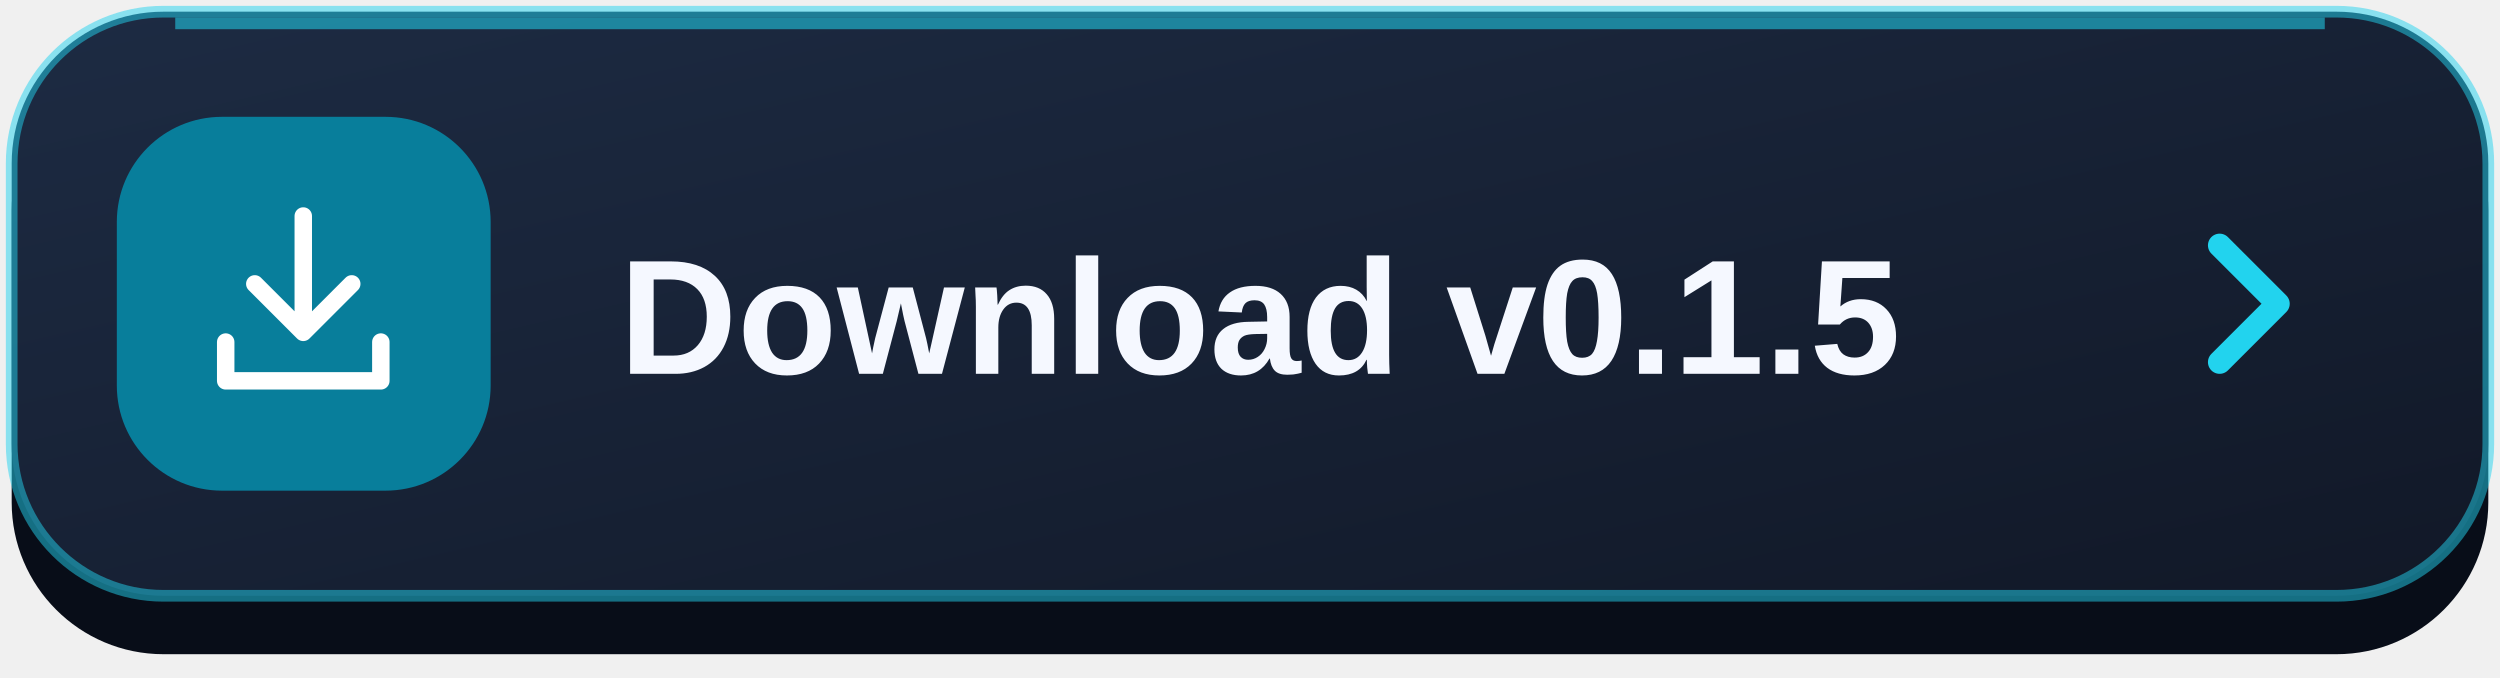
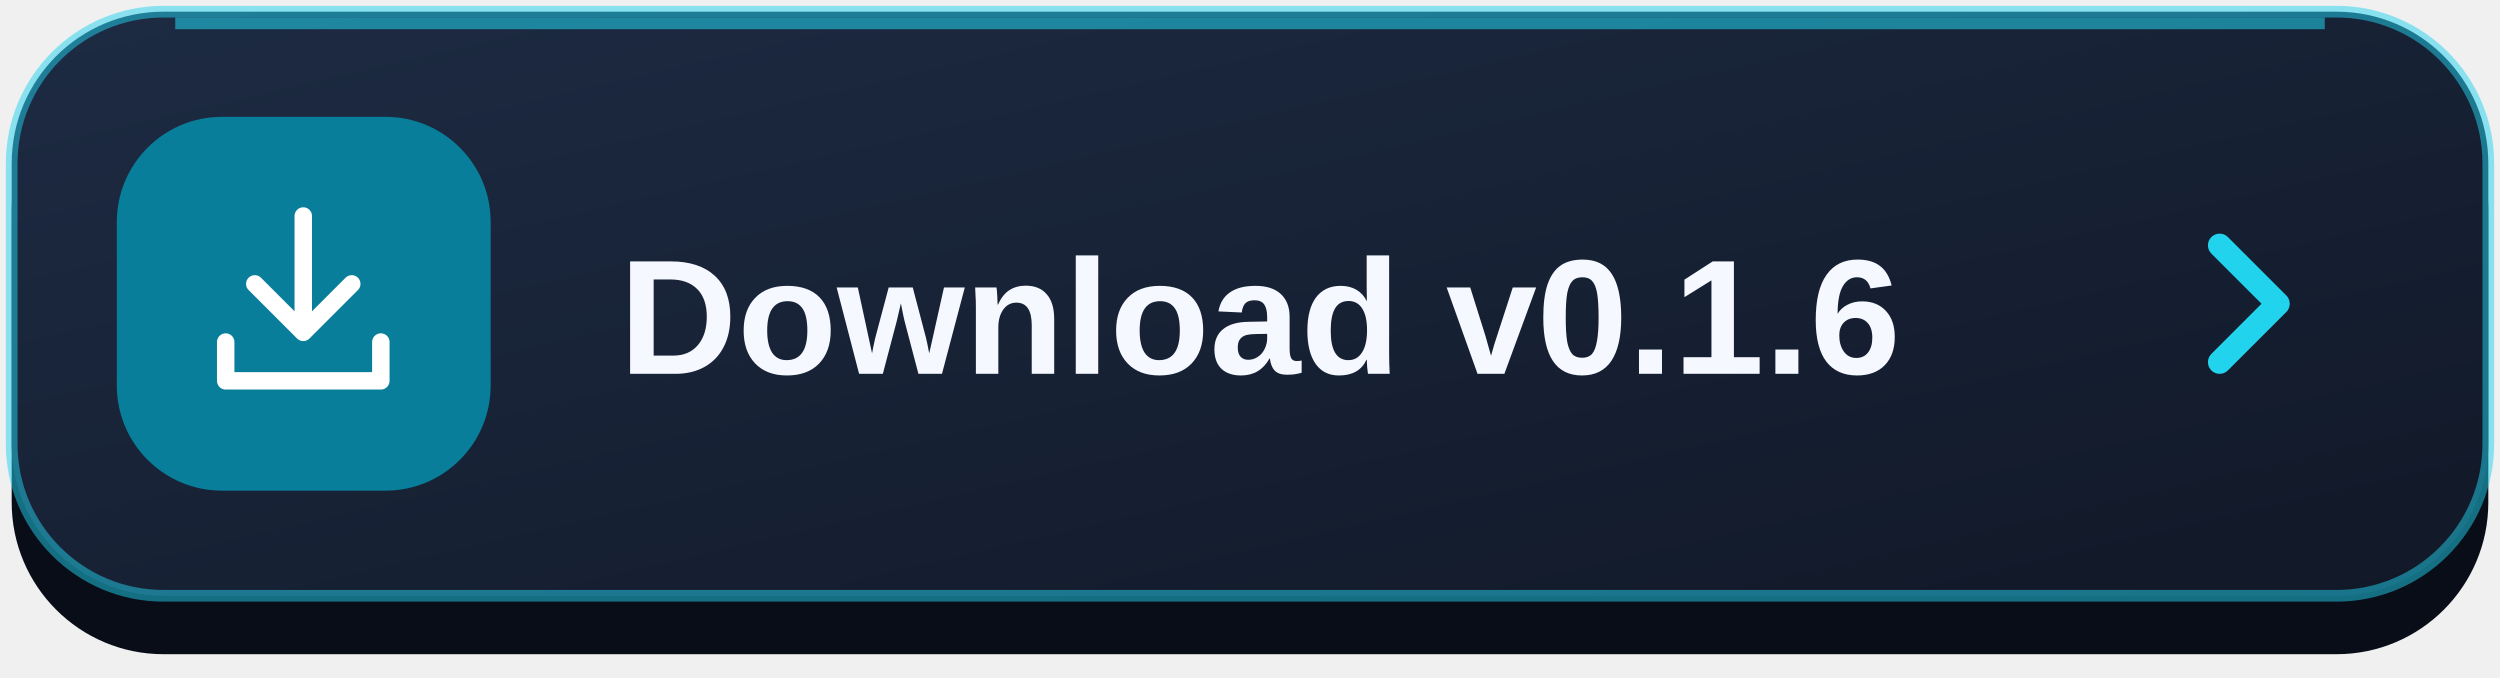
- <svg xmlns="http://www.w3.org/2000/svg" width="214" height="58" viewBox="0 0 214 58" role="img" aria-label="Download v0.1.5">
+ <svg xmlns="http://www.w3.org/2000/svg" width="214" height="58" viewBox="0 0 214 58" role="img" aria-label="Download v0.1.6">
  <defs>
    <linearGradient id="body" x2="1" y2="1">
      <stop stop-color="#1d2b43" />
      <stop offset="1" stop-color="#111827" />
    </linearGradient>
    <linearGradient id="accent">
      <stop stop-color="#087e9b" />
      <stop offset="1" stop-color="#22d3ee" />
    </linearGradient>
  </defs>
  <rect x="1" y="5" width="212" height="51" rx="13" fill="#080d18" />
  <rect x="1" y="1" width="212" height="50" rx="13" fill="url(#body)" stroke="#22d3ee" stroke-opacity=".5" />
  <path d="M15 2h184" stroke="#22d3ee" stroke-opacity=".55" />
  <rect x="10" y="10" width="32" height="32" rx="9" fill="#087e9b" />
  <g transform="translate(16 16) scale(.83)" fill="none" stroke="#fff" stroke-width="1.8" stroke-linecap="round" stroke-linejoin="round">
    <path d="M12 3v12m-5-5 5 5 5-5M4 16v4h16v-4" />
  </g>
-   <text x="53" y="32" fill="#f5f8ff" font-family="Arial,Helvetica,sans-serif" font-size="14" font-weight="700">Download v0.1.5</text>
+   <text x="53" y="32" fill="#f5f8ff" font-family="Arial,Helvetica,sans-serif" font-size="14" font-weight="700">Download v0.1.6</text>
  <path d="m190 21 5 5-5 5" fill="none" stroke="#22d3ee" stroke-width="2" stroke-linecap="round" stroke-linejoin="round" />
</svg>
